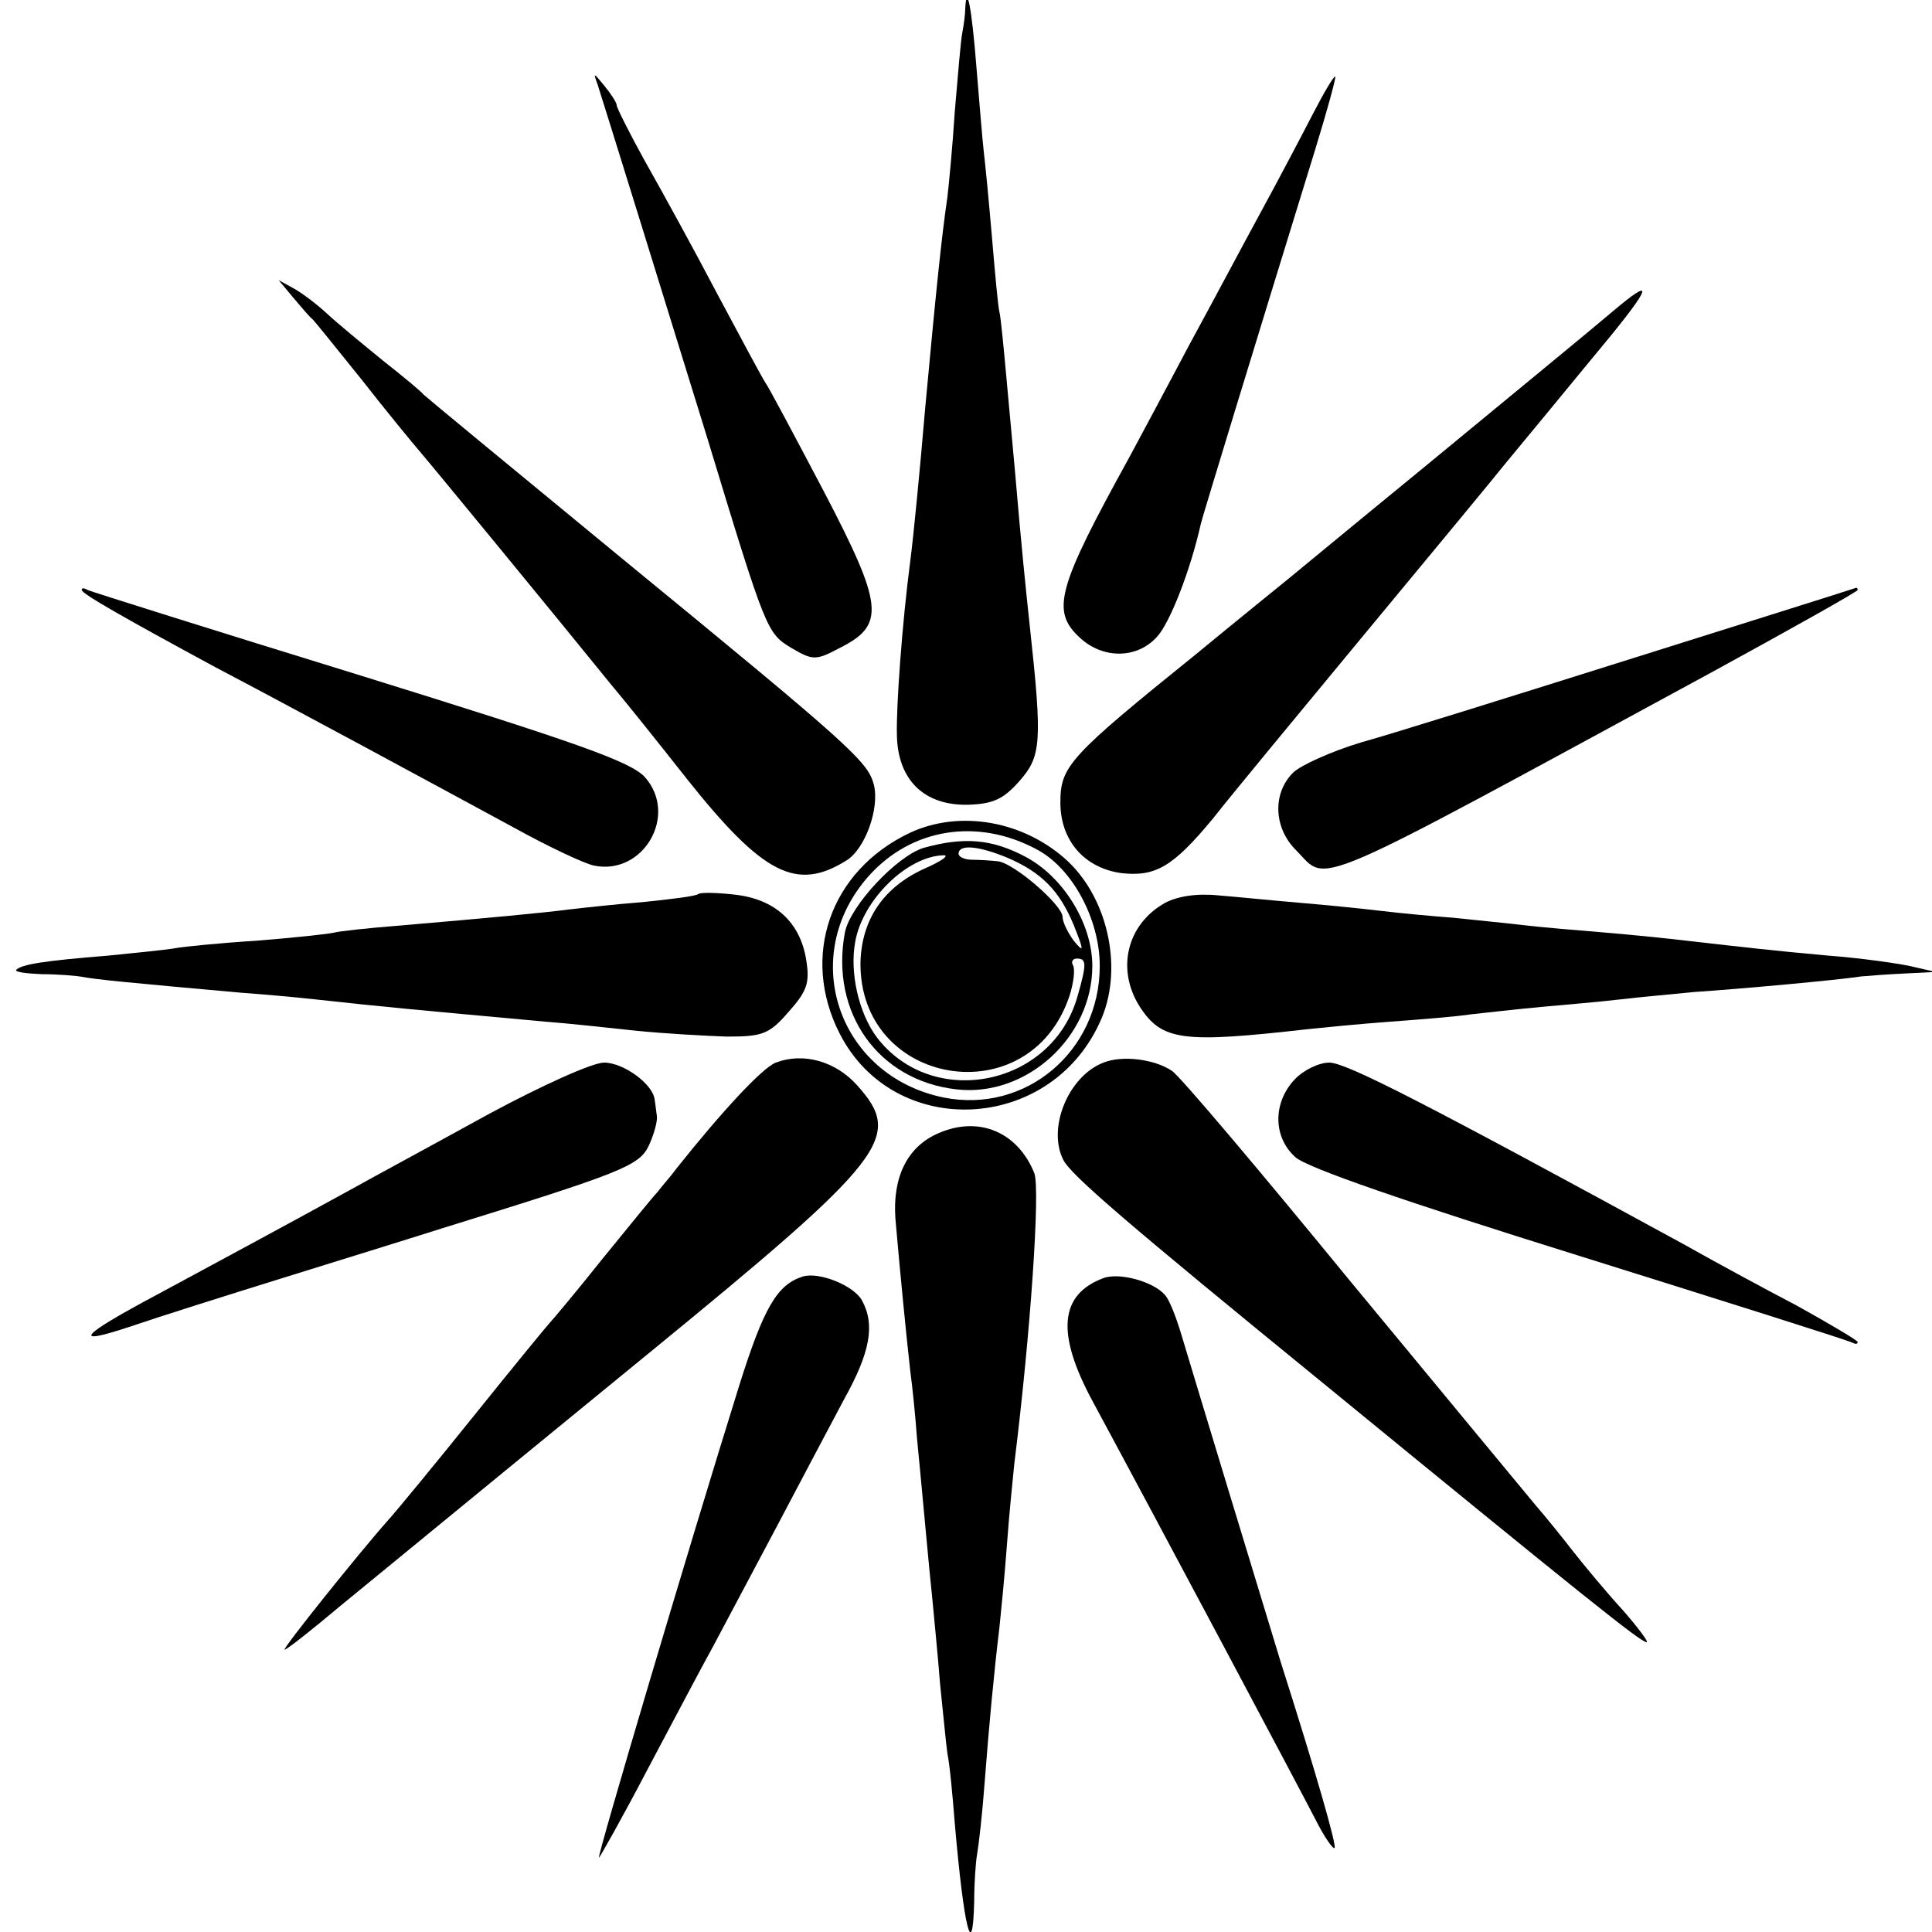
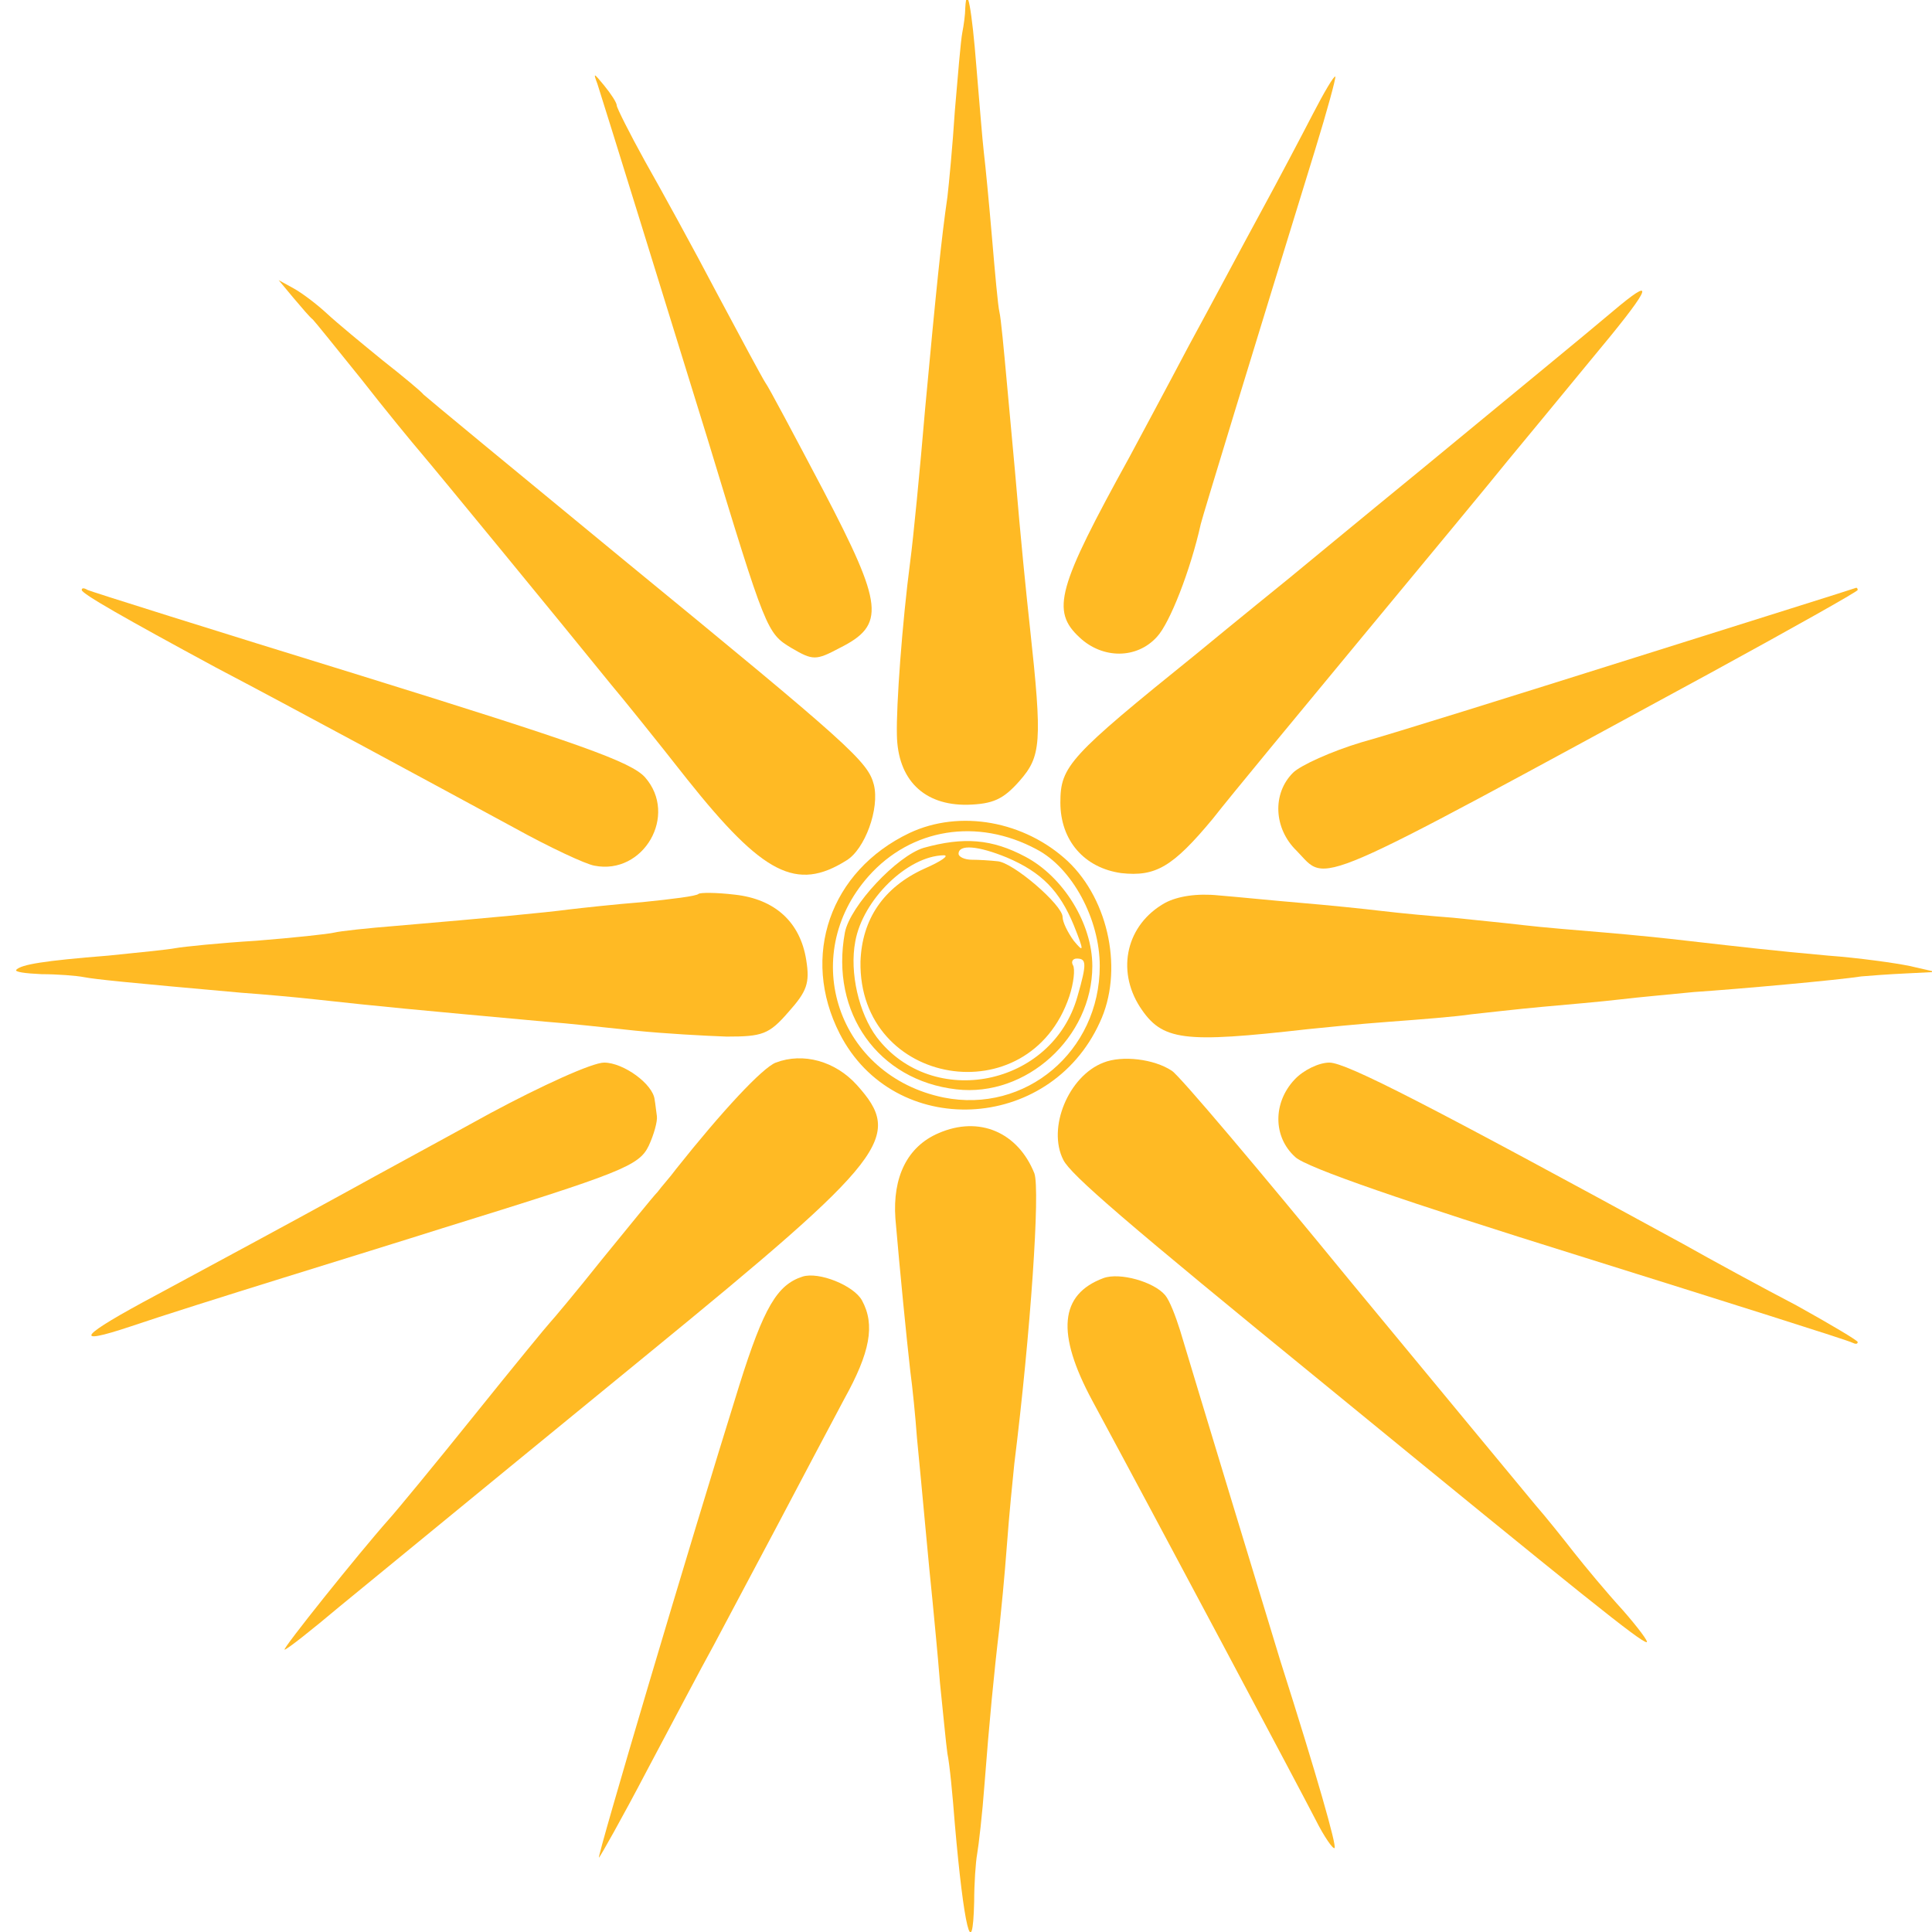
<svg xmlns="http://www.w3.org/2000/svg" version="1.0" width="260pt" height="260pt" viewBox="0 0 260 260" preserveAspectRatio="xMidYMid meet">
-   <g transform="translate(0,260) scale(0.1,-0.1)" fill="#000000" stroke="none">
+   <g transform="translate(0,260) scale(0.1,-0.1)" fill="#ffba24" stroke="none">
    <path d="M1299 2589 c0 -8 -2 -23 -4 -33 -2 -10 -6 -58 -10 -105 -3 -47 -8 -99 -10 -116 -8 -55 -15 -123 -30 -285 -7 -83 -16 -175 -20 -205 -11 -84 -19 -195 -18 -234 1 -60 36 -95 95 -94 34 1 48 7 70 32 29 33 31 51 14 207 -5 46 -12 114 -20 209 -2 22 -7 76 -11 120 -4 44 -8 87 -10 95 -2 8 -6 53 -10 100 -4 47 -9 99 -11 115 -2 17 -6 68 -10 115 -6 77 -13 115 -15 79z" />
    <path d="M804 2487 c10 -31 94 -302 148 -477 79 -260 80 -262 113 -282 29 -17 33 -17 65 0 62 31 59 57 -22 212 -39 74 -74 140 -78 145 -4 6 -33 60 -65 120 -32 61 -76 141 -97 178 -21 38 -38 72 -38 75 0 4 -8 16 -17 27 -14 17 -15 18 -9 2z" />
    <path d="M1767 2447 c-15 -29 -46 -88 -70 -132 -24 -44 -67 -125 -97 -180 -29 -55 -65 -122 -80 -150 -97 -176 -106 -207 -67 -243 31 -29 77 -29 104 1 17 18 45 89 59 152 2 9 72 238 154 504 16 52 28 96 27 98 -2 1 -15 -21 -30 -50z" />
    <path d="M395 2199 c11 -13 22 -26 26 -29 3 -3 32 -39 65 -80 32 -41 69 -86 81 -100 18 -21 188 -228 256 -312 12 -14 58 -71 102 -127 102 -128 147 -151 214 -109 25 15 45 70 37 102 -8 31 -31 52 -336 302 -146 120 -267 220 -270 223 -3 4 -27 24 -55 46 -27 22 -61 50 -75 63 -14 13 -34 28 -45 34 l-20 11 20 -24z" />
    <path d="M2180 2189 c-63 -53 -116 -96 -265 -219 -88 -72 -169 -139 -180 -148 -11 -9 -68 -55 -125 -102 -171 -138 -183 -151 -183 -200 0 -51 32 -88 82 -95 46 -5 69 8 123 73 25 32 117 143 203 247 87 105 174 210 194 235 20 24 71 86 113 137 76 91 88 113 38 72z" />
    <path d="M110 1806 c0 -5 58 -38 180 -104 101 -53 295 -158 402 -216 47 -26 96 -49 108 -51 66 -13 113 68 68 119 -19 21 -90 46 -383 137 -198 61 -363 113 -367 115 -5 3 -8 3 -8 0z" />
    <path d="M2200 1715 c-162 -51 -328 -103 -368 -114 -40 -12 -82 -31 -92 -41 -28 -28 -26 -75 5 -105 43 -44 9 -58 558 240 108 59 197 109 197 111 0 2 -1 3 -2 3 -2 -1 -136 -43 -298 -94z" />
    <path d="M1224 1479 c-107 -51 -147 -166 -94 -270 73 -143 282 -134 350 15 32 68 13 164 -43 217 -58 54 -145 70 -213 38z m171 -22 c48 -25 85 -94 85 -157 0 -115 -100 -199 -210 -177 -142 29 -197 190 -101 298 57 64 146 79 226 36z" />
    <path d="M1243 1459 c-36 -11 -99 -78 -106 -114 -20 -108 45 -199 150 -211 94 -11 183 70 183 166 0 57 -39 120 -90 147 -45 24 -83 27 -137 12z m112 -13 c47 -20 71 -45 90 -91 14 -35 14 -38 0 -21 -8 11 -15 25 -15 32 0 16 -67 74 -88 75 -9 1 -25 2 -34 2 -10 0 -18 4 -18 8 0 13 26 11 65 -5z m-111 -15 c-55 -25 -84 -68 -86 -125 -3 -168 227 -207 281 -47 6 18 8 37 5 42 -3 5 0 9 5 9 13 0 14 -6 1 -51 -34 -121 -195 -153 -270 -55 -24 32 -37 87 -29 129 10 56 70 115 119 116 8 0 -3 -8 -26 -18z" />
    <path d="M940 1397 c-3 -3 -36 -7 -75 -11 -38 -3 -83 -8 -100 -10 -30 -4 -103 -11 -232 -22 -38 -3 -75 -7 -83 -9 -8 -2 -55 -7 -105 -11 -49 -3 -98 -8 -109 -10 -10 -2 -51 -6 -90 -10 -88 -7 -117 -12 -124 -19 -3 -3 12 -5 34 -6 21 0 47 -2 57 -4 16 -3 55 -7 212 -21 28 -2 73 -6 100 -9 91 -10 124 -13 310 -30 28 -2 82 -8 120 -12 39 -4 94 -7 123 -8 48 0 57 3 83 33 25 28 29 39 24 70 -8 51 -42 82 -96 88 -25 3 -47 3 -49 1z" />
    <path d="M1568 1385 c-52 -29 -66 -90 -34 -140 30 -46 58 -49 226 -30 19 2 69 7 110 10 41 3 91 7 110 10 19 2 62 7 95 10 33 3 80 7 105 10 25 3 70 7 100 10 60 4 193 16 225 21 11 1 38 3 60 4 l40 2 -35 8 c-19 4 -69 11 -110 14 -77 7 -111 11 -190 20 -25 3 -74 8 -110 11 -36 3 -85 7 -110 10 -25 3 -67 7 -95 10 -27 2 -70 6 -95 9 -25 3 -74 8 -110 11 -36 3 -85 8 -110 10 -29 3 -55 -1 -72 -10z" />
    <path d="M1044 1170 c-18 -7 -72 -65 -134 -143 -8 -11 -20 -24 -25 -31 -6 -6 -39 -47 -75 -91 -35 -44 -67 -82 -70 -85 -3 -3 -49 -59 -102 -125 -53 -66 -105 -129 -115 -140 -40 -45 -144 -175 -140 -175 3 0 36 26 74 58 93 76 96 79 415 340 324 265 344 292 281 362 -29 32 -72 44 -109 30z" />
    <path d="M1485 1170 c-47 -18 -76 -88 -54 -131 10 -20 83 -83 354 -304 347 -284 423 -345 431 -345 3 0 -11 19 -32 43 -22 24 -51 59 -66 78 -14 18 -38 48 -52 64 -14 17 -126 152 -249 301 -122 149 -230 277 -240 283 -24 16 -67 21 -92 11z" />
    <path d="M660 1102 c-69 -38 -154 -84 -190 -104 -91 -50 -173 -94 -260 -141 -103 -55 -115 -69 -34 -42 38 13 130 42 204 65 74 23 171 53 215 67 242 75 265 84 278 111 7 15 12 33 11 40 -1 6 -2 17 -3 22 -2 21 -42 50 -68 50 -16 0 -84 -31 -153 -68z" />
    <path d="M1742 1147 c-29 -31 -29 -77 1 -104 14 -14 151 -61 382 -133 198 -62 363 -114 368 -117 4 -2 7 -2 7 1 0 2 -37 24 -82 49 -46 24 -114 61 -153 83 -341 186 -453 244 -476 244 -14 0 -35 -10 -47 -23z" />
    <path d="M1263 1075 c-42 -18 -62 -59 -58 -115 6 -70 15 -161 20 -205 3 -22 7 -62 9 -90 7 -71 16 -173 21 -220 2 -22 7 -71 10 -110 4 -38 8 -81 10 -95 3 -14 7 -56 10 -95 12 -138 24 -189 26 -104 0 24 2 53 4 64 2 11 7 54 10 95 6 79 13 152 20 210 2 19 7 69 10 110 3 41 8 91 10 110 22 177 35 369 27 391 -22 55 -74 78 -129 54z" />
    <path d="M1080 882 c-34 -11 -52 -41 -85 -146 -69 -221 -192 -636 -189 -636 1 0 31 53 65 118 34 64 74 140 89 167 15 28 53 100 85 160 32 61 73 138 91 172 35 63 42 100 24 133 -11 20 -58 39 -80 32z" />
    <path d="M1485 880 c-59 -22 -64 -74 -15 -165 89 -165 280 -524 300 -563 12 -24 24 -41 26 -39 3 3 -23 95 -73 252 -19 62 -121 398 -135 445 -6 19 -14 40 -20 47 -15 18 -61 31 -83 23z" />
  </g>
</svg>
